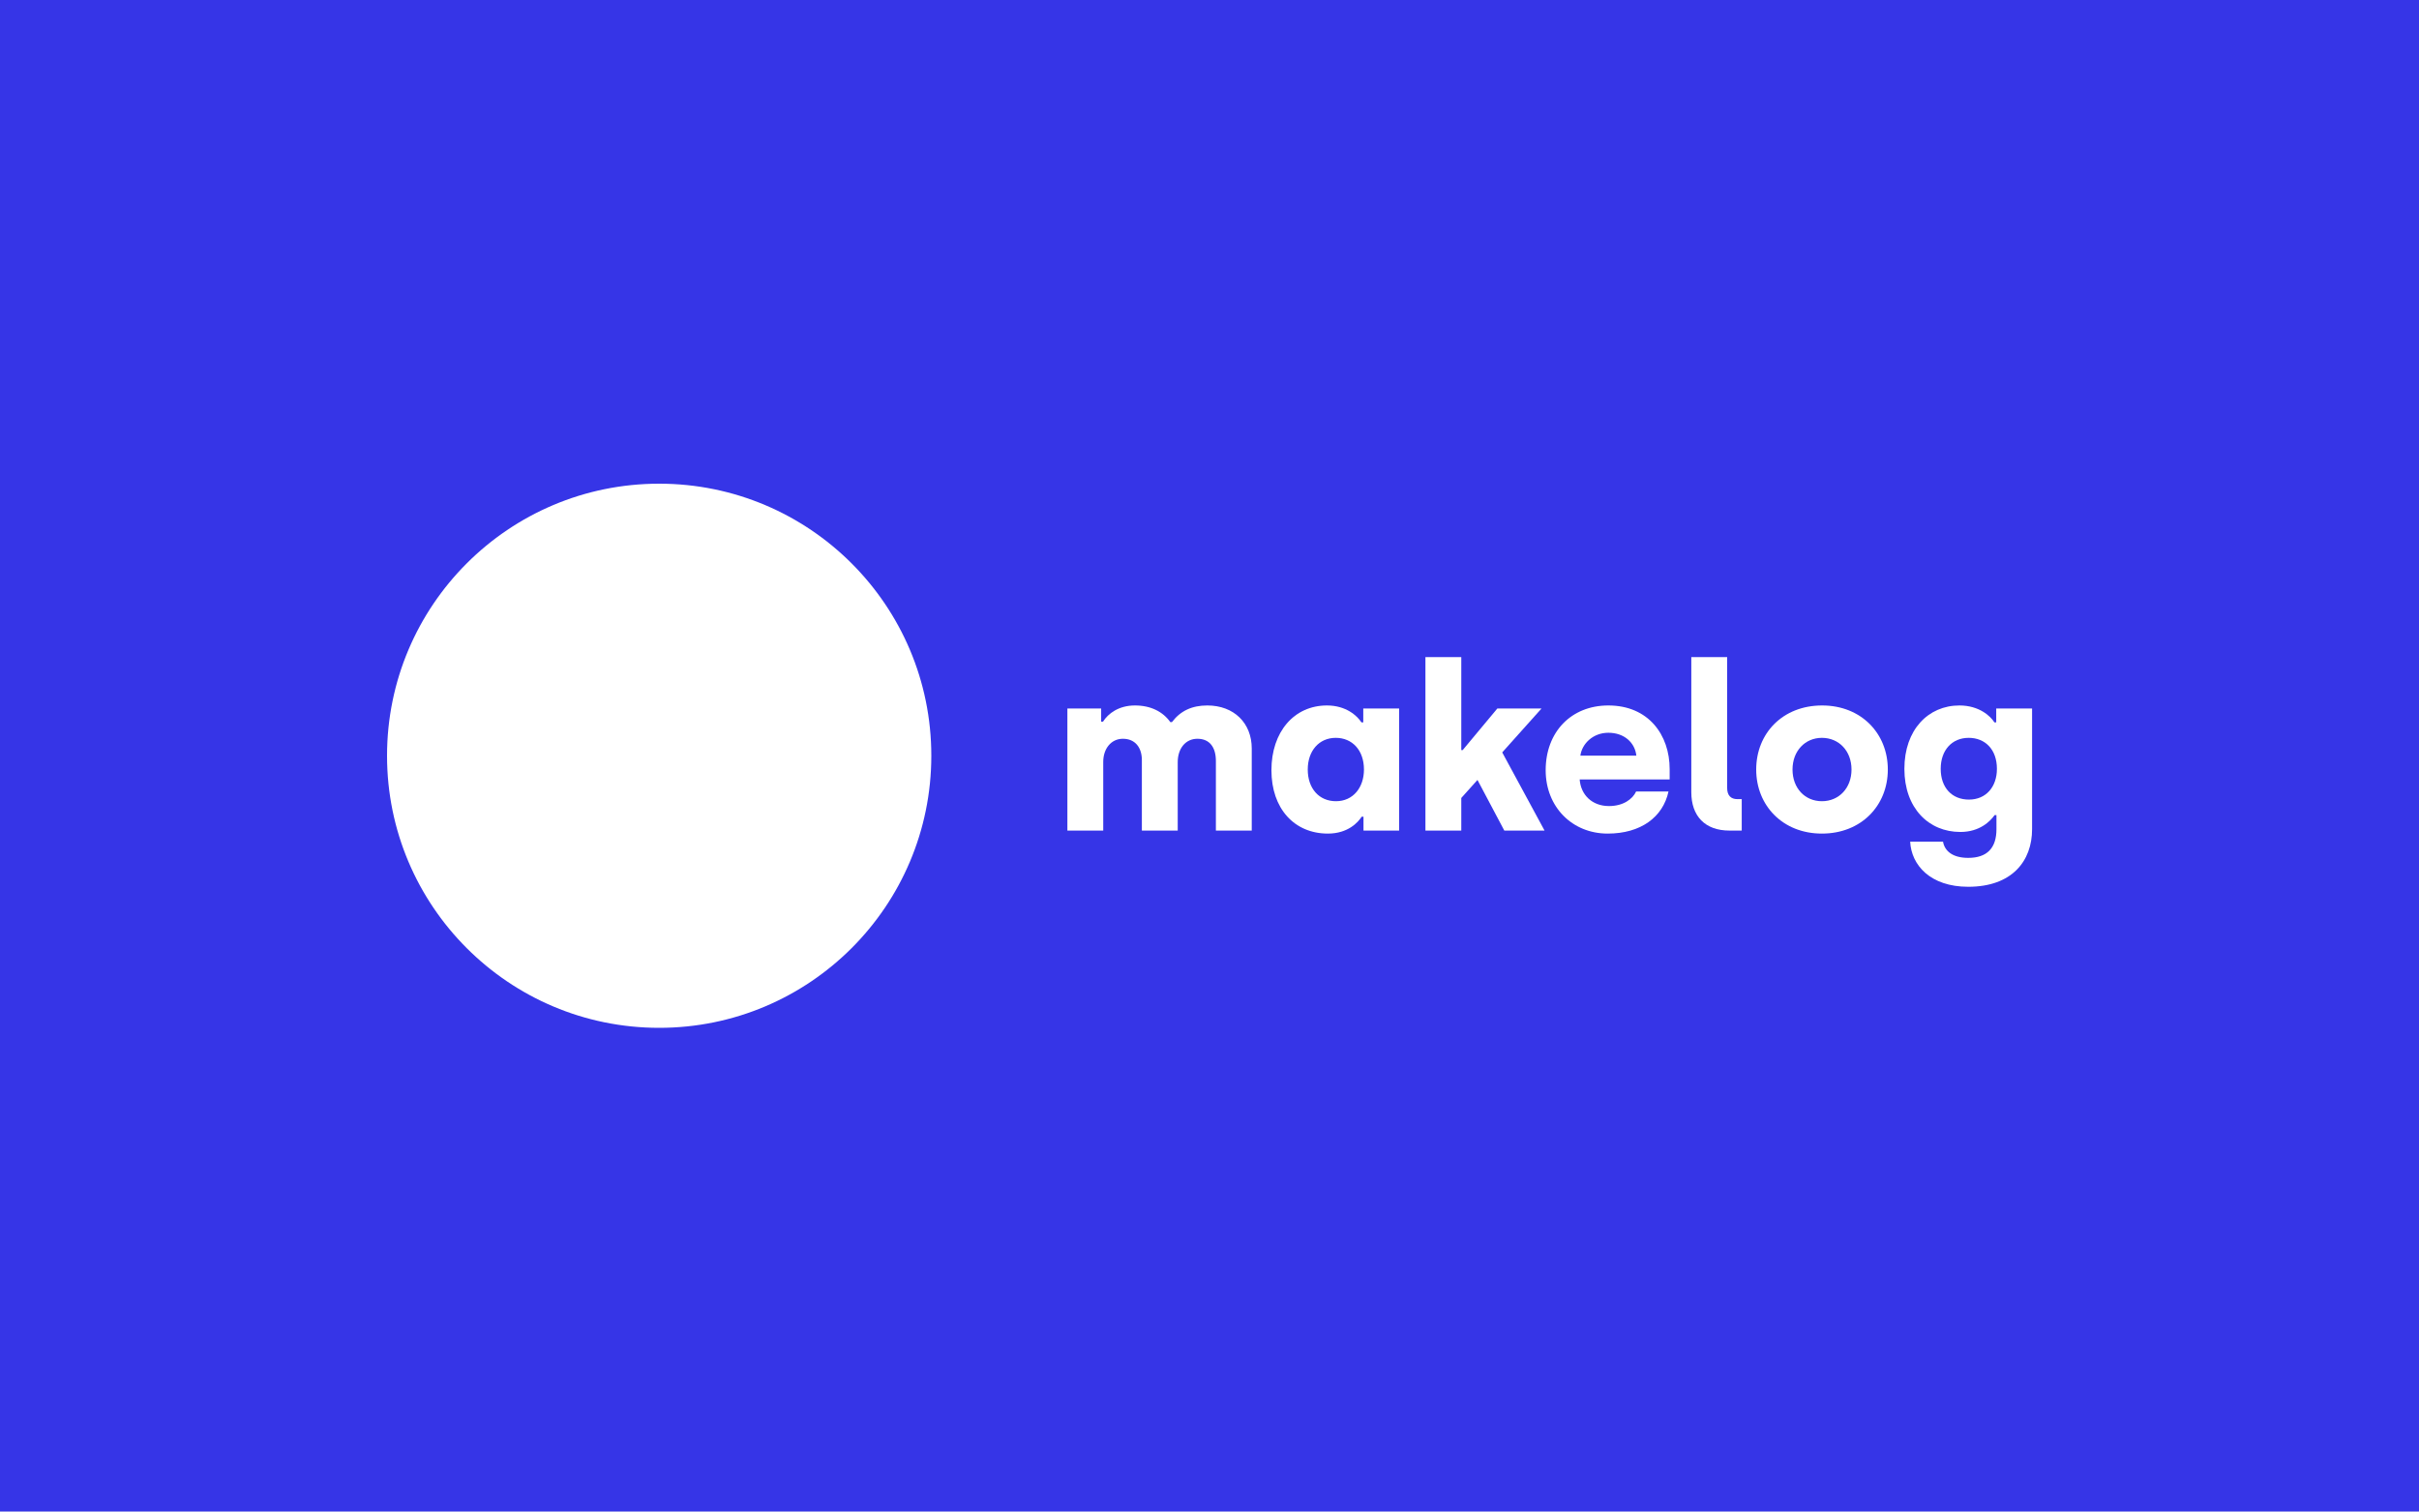
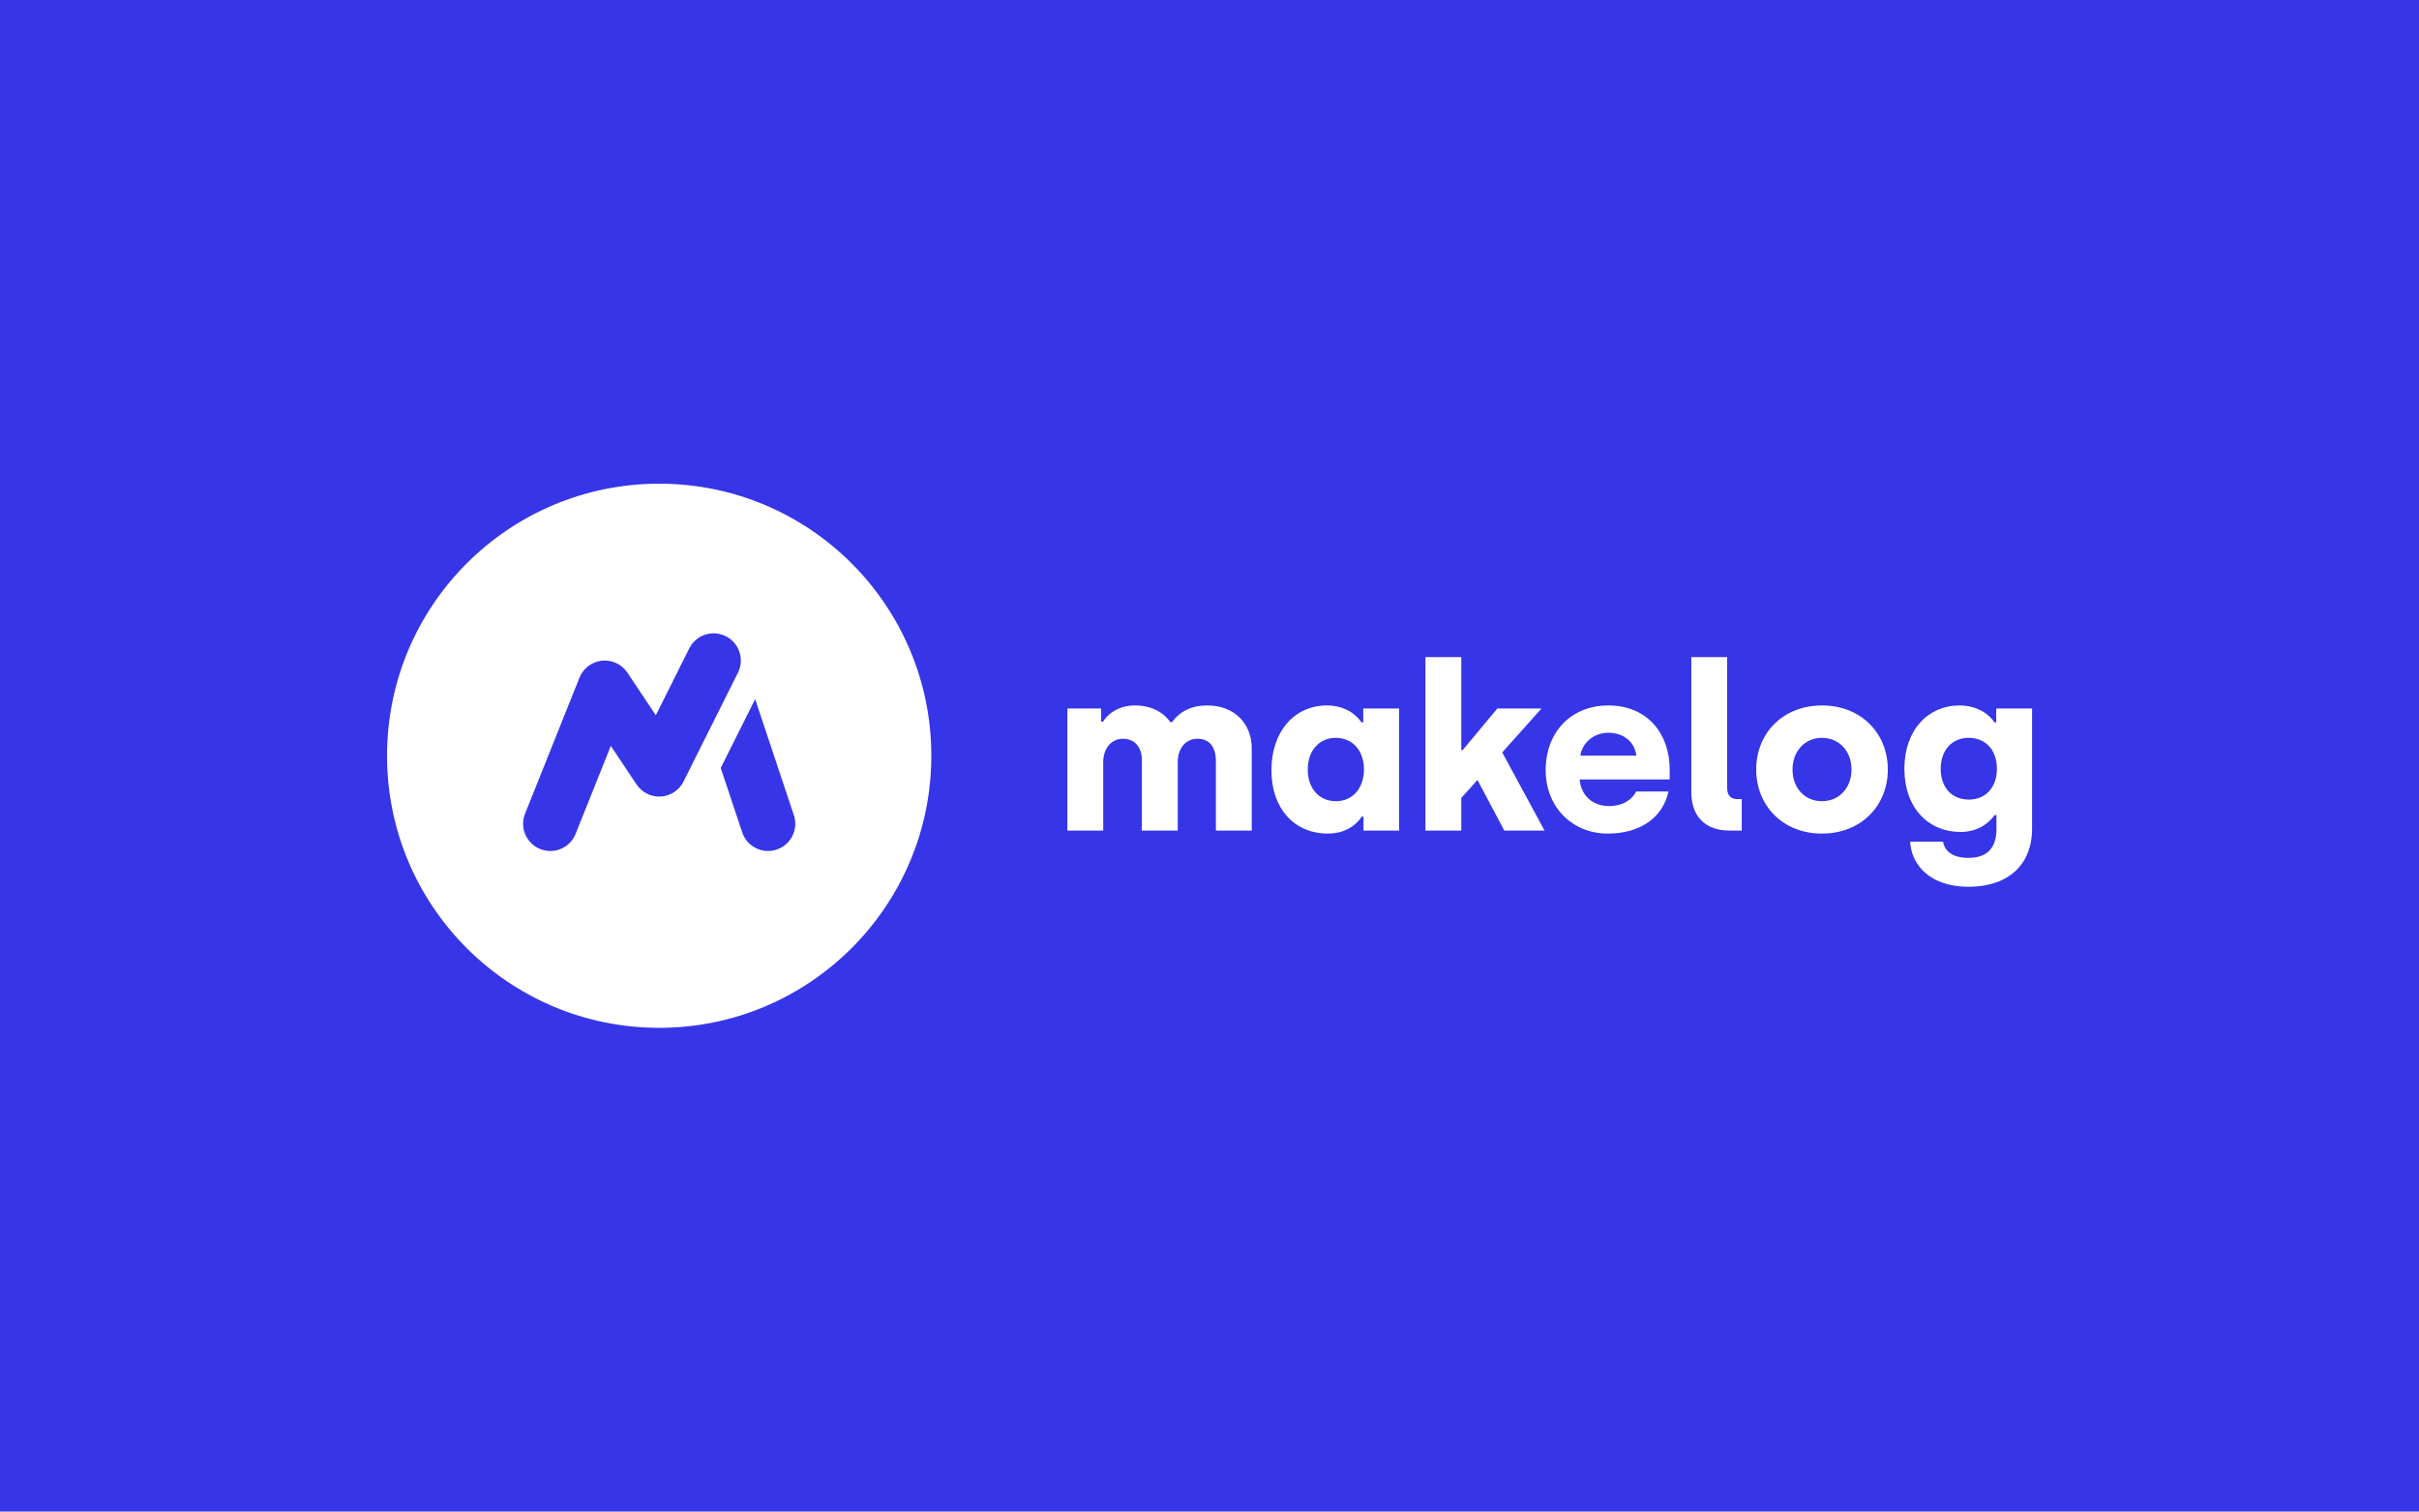
<svg xmlns="http://www.w3.org/2000/svg" fill="none" height="500" viewBox="0 0 800 500" width="800">
  <path d="m0 0h800v500h-800z" fill="#3635e7" />
  <g fill="#fff">
-     <path d="m308 250c0 49.706-40.294 90-90 90s-90-40.294-90-90 40.294-90 90-90 90 40.294 90 90z" />
-     <path d="m244.052 222.527c2.223-4.446.421-9.852-4.025-12.075-4.445-2.223-9.852-.421-12.074 4.025l-11.065 22.129-9.397-14.096c-1.854-2.781-5.096-4.306-8.421-3.96-3.324.346-6.183 2.506-7.424 5.609l-18 45c-1.846 4.616.399 9.853 5.014 11.699s9.853-.398 11.699-5.014l11.645-29.114 8.51 12.764c1.78 2.67 4.846 4.19 8.048 3.991 3.202-.2 6.055-2.089 7.49-4.958z" />
-     <path d="m249.744 231.267-11.384 22.769 7.104 21.312c1.572 4.715 6.669 7.264 11.384 5.692 4.716-1.572 7.264-6.669 5.692-11.384z" />
-     <path d="m353 274.75h11.857v-22.72c0-4.361 2.601-7.65 6.503-7.65 4.054 0 6.273 2.907 6.273 7.038v23.332h11.858v-22.644c0-4.513 2.601-7.726 6.502-7.726 4.131 0 6.12 2.907 6.12 7.344v23.026h11.858v-27.158c0-8.415-5.891-14.228-14.688-14.228-5.049 0-8.874 1.759-11.705 5.508h-.535c-2.448-3.443-6.427-5.508-11.705-5.508-5.355 0-8.874 2.677-10.557 5.355h-.612v-4.361h-11.169z" />
-     <path d="m439.147 275.745c6.656 0 10.022-3.749 11.169-5.585h.612v4.59h11.781v-40.392h-11.857v4.59h-.612c-1.377-2.142-5.049-5.584-11.399-5.584-10.863 0-18.36 8.721-18.36 21.42s7.574 20.961 18.666 20.961zm2.678-10.71c-5.585 0-9.333-4.208-9.333-10.481 0-6.197 3.748-10.48 9.256-10.48 5.432 0 9.333 4.054 9.333 10.48 0 5.967-3.595 10.481-9.256 10.481z" />
-     <path d="m510.808 274.75-13.999-25.857 13.005-14.535h-14.612l-11.475 13.77h-.459v-30.753h-11.857v57.375h11.857v-10.786l5.355-5.967 8.874 16.753z" />
-     <path d="m531.678 275.745c10.939 0 18.283-5.432 20.119-13.923h-10.71c-1.147 2.524-4.284 4.819-8.95 4.819-5.585 0-9.333-3.672-9.716-8.797h29.759v-3.443c0-11.245-6.962-21.037-20.273-21.037-12.316 0-20.731 8.797-20.731 21.42 0 12.163 8.797 20.961 20.502 20.961zm-9.027-25.781c.535-3.978 4.207-7.573 9.256-7.573 5.279 0 8.798 3.289 9.257 7.573z" />
-     <path d="m571.963 274.75h4.055v-10.404h-1.454c-2.142 0-3.366-1.224-3.366-3.672v-43.299h-11.857v44.676c0 7.88 4.513 12.699 12.622 12.699z" />
-     <path d="m602.529 275.745c13.005 0 21.802-9.257 21.802-21.191s-8.797-21.19-21.726-21.19c-13.081 0-21.802 9.256-21.802 21.19s8.797 21.191 21.726 21.191zm0-10.71c-5.585 0-9.716-4.285-9.716-10.481 0-6.12 4.131-10.48 9.716-10.48 5.661 0 9.792 4.36 9.792 10.48s-4.131 10.481-9.792 10.481z" />
-     <path d="m650.924 293.34c14.459 0 21.114-8.492 21.114-19.049v-39.933h-11.857v4.59h-.612c-1.224-1.989-4.973-5.584-11.552-5.584-10.327 0-18.207 8.032-18.207 20.961 0 13.005 8.033 20.884 18.513 20.884 6.426 0 9.946-3.595 11.323-5.584h.611v4.666c0 6.273-3.136 9.486-9.333 9.486-5.202 0-7.803-2.295-8.338-5.355h-10.863c.382 7.727 6.655 14.918 19.201 14.918zm.23-28.841c-5.585 0-9.333-3.901-9.333-10.174 0-6.197 3.749-10.251 9.257-10.251 5.431 0 9.332 3.825 9.332 10.251 0 5.967-3.595 10.174-9.256 10.174z" />
+     <path clip-rule="evenodd" d="m308 250c0 49.706-40.294 90-90 90s-90-40.294-90-90 40.294-90 90-90 90 40.294 90 90zm-67.973-39.548c4.446 2.223 6.248 7.629 4.025 12.075l-18 36c-1.435 2.87-4.288 4.758-7.49 4.958-3.202.199-6.268-1.321-8.048-3.991l-8.51-12.764-11.645 29.115c-1.846 4.615-7.084 6.859-11.699 5.013s-6.86-7.083-5.014-11.698l18-45c1.241-3.104 4.1-5.263 7.424-5.61 3.325-.346 6.567 1.179 8.421 3.96l9.397 14.096 11.065-22.129c2.222-4.446 7.629-6.248 12.074-4.025zm9.717 20.815-11.384 22.769 7.104 21.312c1.572 4.716 6.669 7.264 11.384 5.692 4.716-1.572 7.264-6.669 5.693-11.384z" fill-rule="evenodd" />
+     <path d="m353 274.75h11.857v-22.721c0-4.36 2.602-7.65 6.503-7.65 4.055 0 6.273 2.907 6.273 7.038v23.333h11.858v-22.644c0-4.514 2.601-7.727 6.502-7.727 4.131 0 6.12 2.907 6.12 7.344v23.027h11.857v-27.158c0-8.415-5.89-14.229-14.687-14.229-5.049 0-8.874 1.76-11.705 5.508h-.535c-2.448-3.442-6.427-5.508-11.705-5.508-5.355 0-8.874 2.678-10.557 5.355h-.612v-4.36h-11.169z" />
+     <path d="m439.147 275.744c6.656 0 10.022-3.748 11.169-5.584h.612v4.59h11.781v-40.392h-11.857v4.59h-.612c-1.377-2.142-5.049-5.585-11.399-5.585-10.863 0-18.36 8.721-18.36 21.42s7.574 20.961 18.666 20.961zm2.678-10.71c-5.585 0-9.333-4.207-9.333-10.48 0-6.197 3.748-10.481 9.256-10.481 5.432 0 9.333 4.055 9.333 10.481 0 5.967-3.595 10.48-9.256 10.48z" />
+     <path d="m510.808 274.75-13.999-25.857 13.005-14.535h-14.612l-11.475 13.77h-.459v-30.753h-11.857v57.375h11.857v-10.787l5.355-5.967 8.874 16.754z" />
+     <path d="m531.678 275.744c10.939 0 18.283-5.431 20.119-13.923h-10.71c-1.147 2.525-4.284 4.82-8.95 4.82-5.585 0-9.333-3.672-9.716-8.798h29.759v-3.442c0-11.246-6.962-21.038-20.273-21.038-12.316 0-20.731 8.798-20.731 21.42 0 12.164 8.797 20.961 20.502 20.961zm-9.027-25.78c.535-3.978 4.207-7.574 9.256-7.574 5.279 0 8.798 3.29 9.257 7.574z" />
+     <path d="m571.963 274.75h4.055v-10.404h-1.454c-2.142 0-3.366-1.224-3.366-3.672v-43.299h-11.857v44.676c0 7.879 4.513 12.699 12.622 12.699z" />
+     <path d="m602.529 275.744c13.005 0 21.802-9.256 21.802-21.19s-8.797-21.191-21.726-21.191c-13.081 0-21.802 9.257-21.802 21.191s8.797 21.19 21.726 21.19zm0-10.71c-5.585 0-9.716-4.284-9.716-10.48 0-6.12 4.131-10.481 9.716-10.481 5.661 0 9.792 4.361 9.792 10.481s-4.131 10.48-9.792 10.48z" />
+     <path d="m650.924 293.339c14.459 0 21.114-8.491 21.114-19.048v-39.933h-11.857v4.59h-.612c-1.224-1.989-4.973-5.585-11.552-5.585-10.327 0-18.207 8.033-18.207 20.961 0 13.005 8.033 20.885 18.513 20.885 6.426 0 9.946-3.596 11.323-5.585h.611v4.667c0 6.273-3.136 9.486-9.333 9.486-5.202 0-7.803-2.295-8.338-5.355h-10.863c.382 7.726 6.655 14.917 19.201 14.917zm.23-28.84c-5.585 0-9.333-3.902-9.333-10.175 0-6.196 3.749-10.251 9.257-10.251 5.431 0 9.332 3.825 9.332 10.251 0 5.967-3.595 10.175-9.256 10.175z" />
  </g>
</svg>
